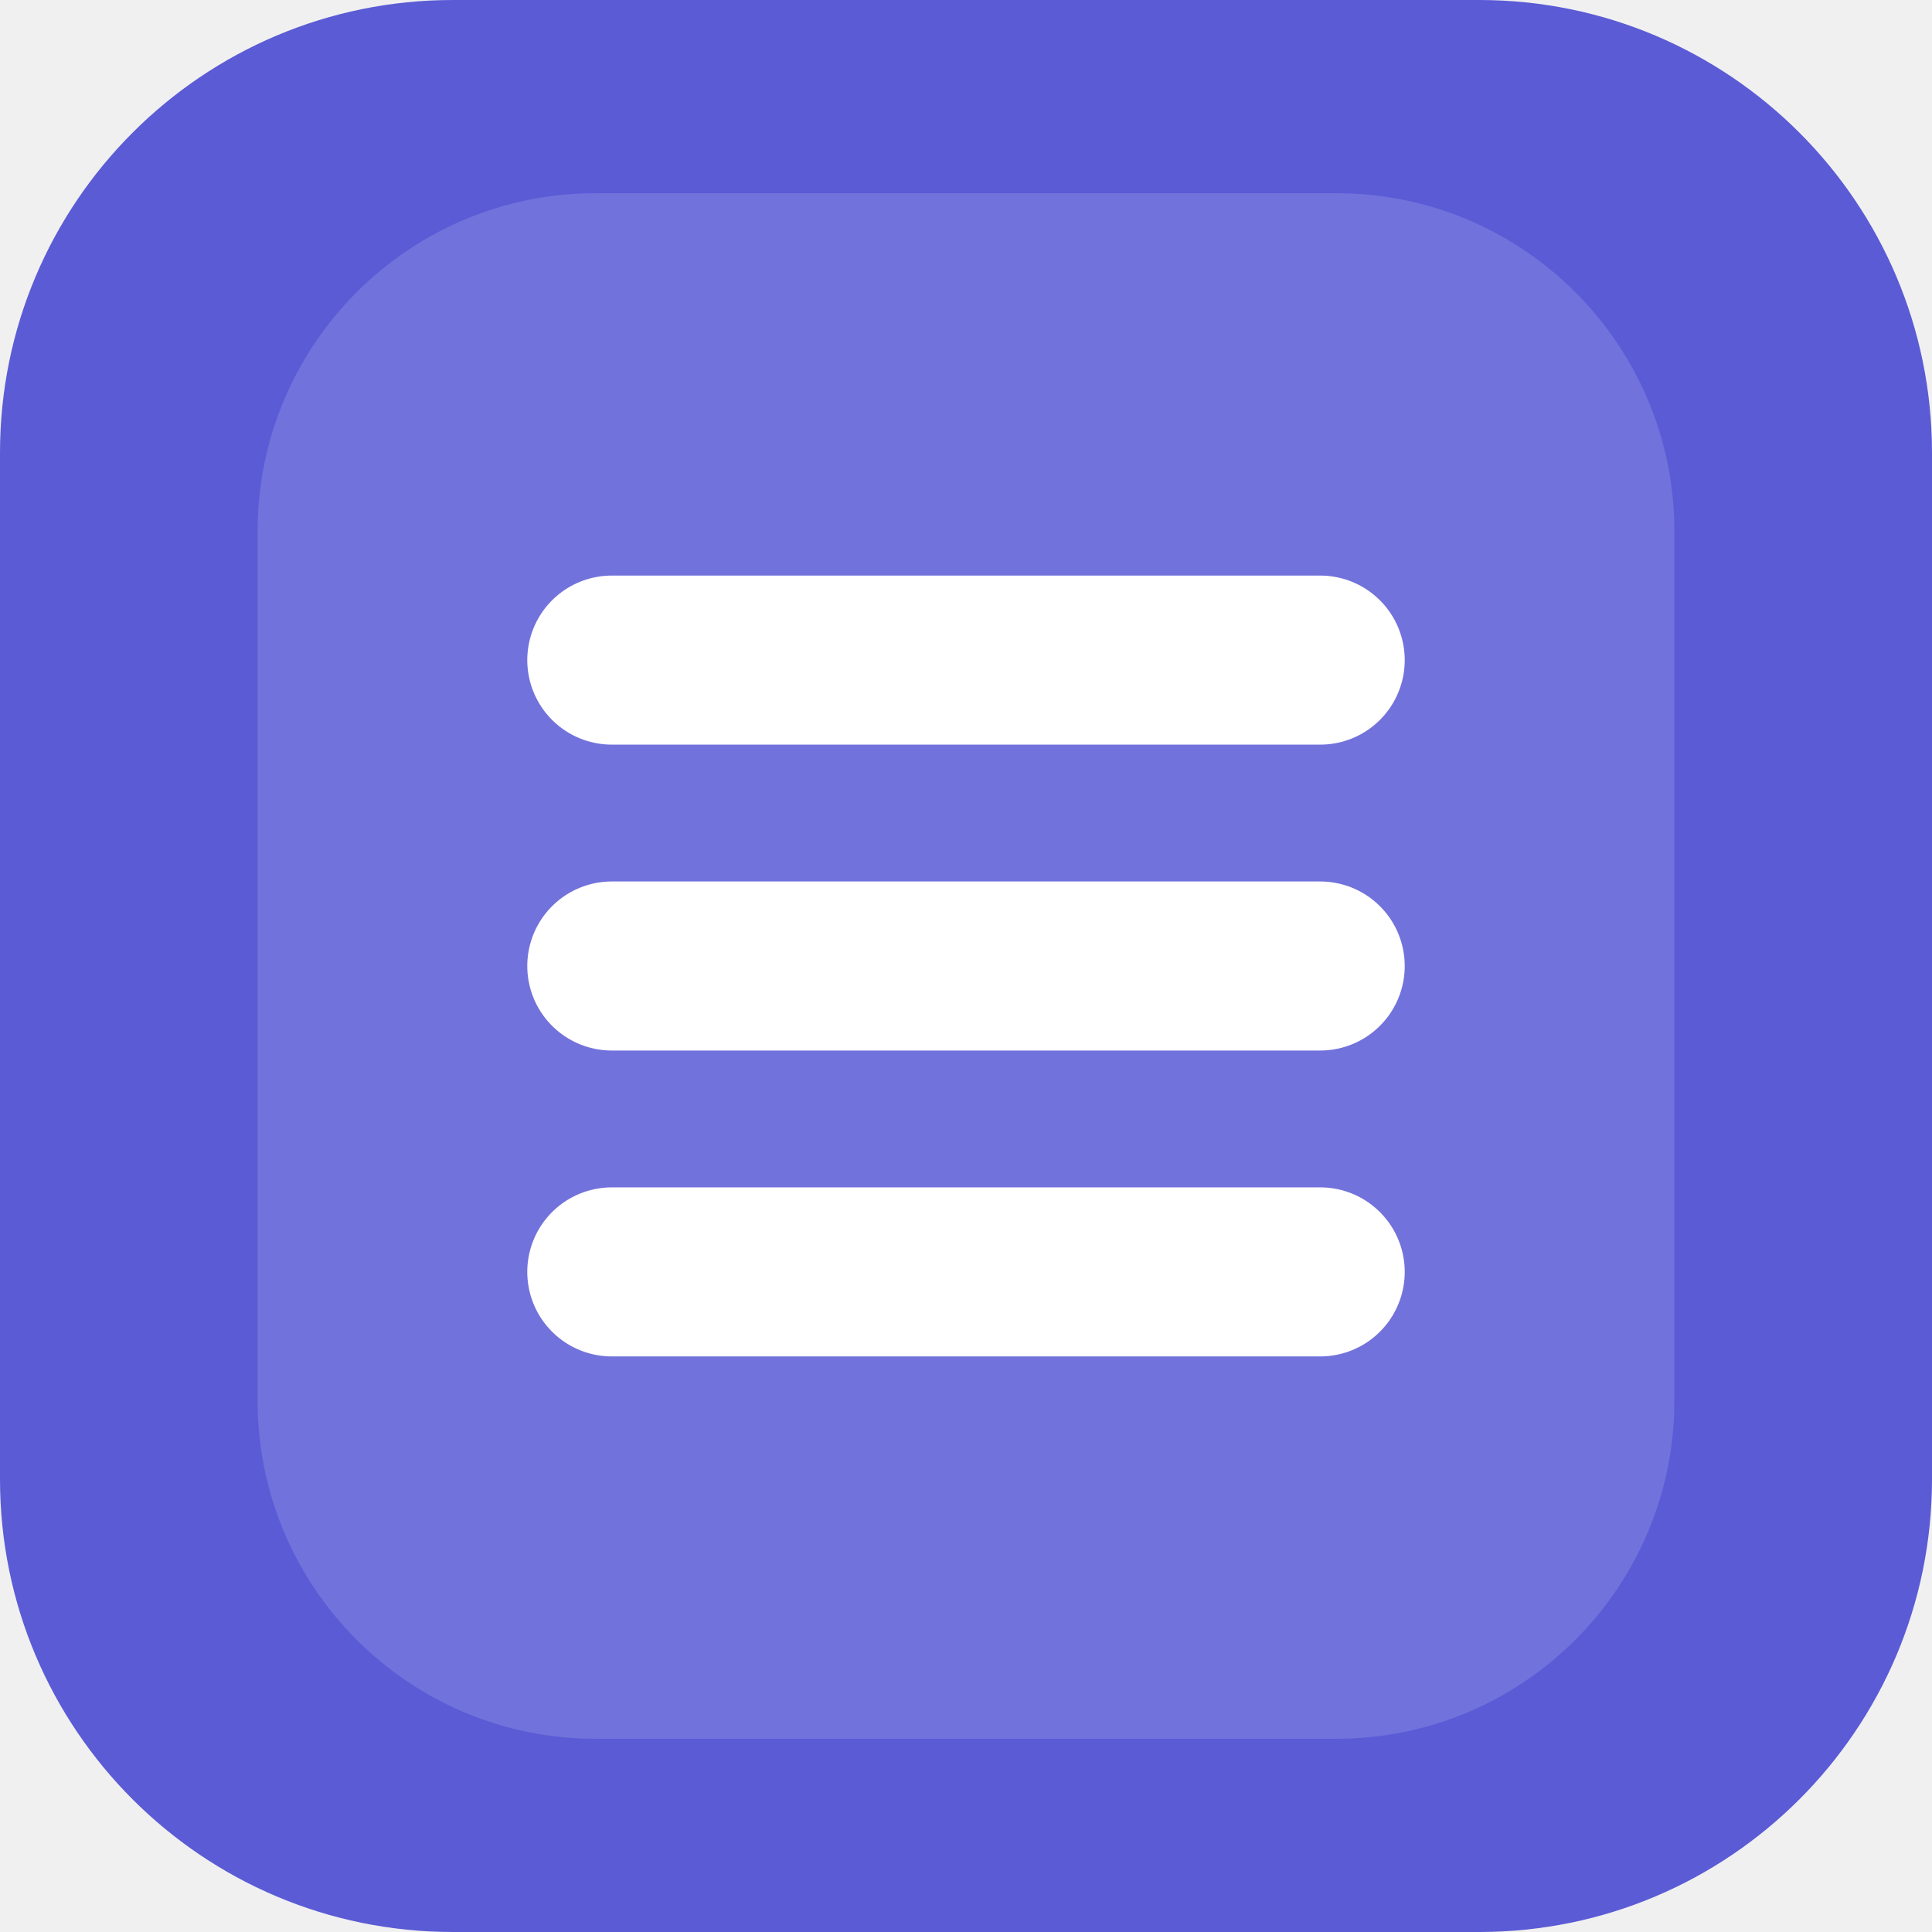
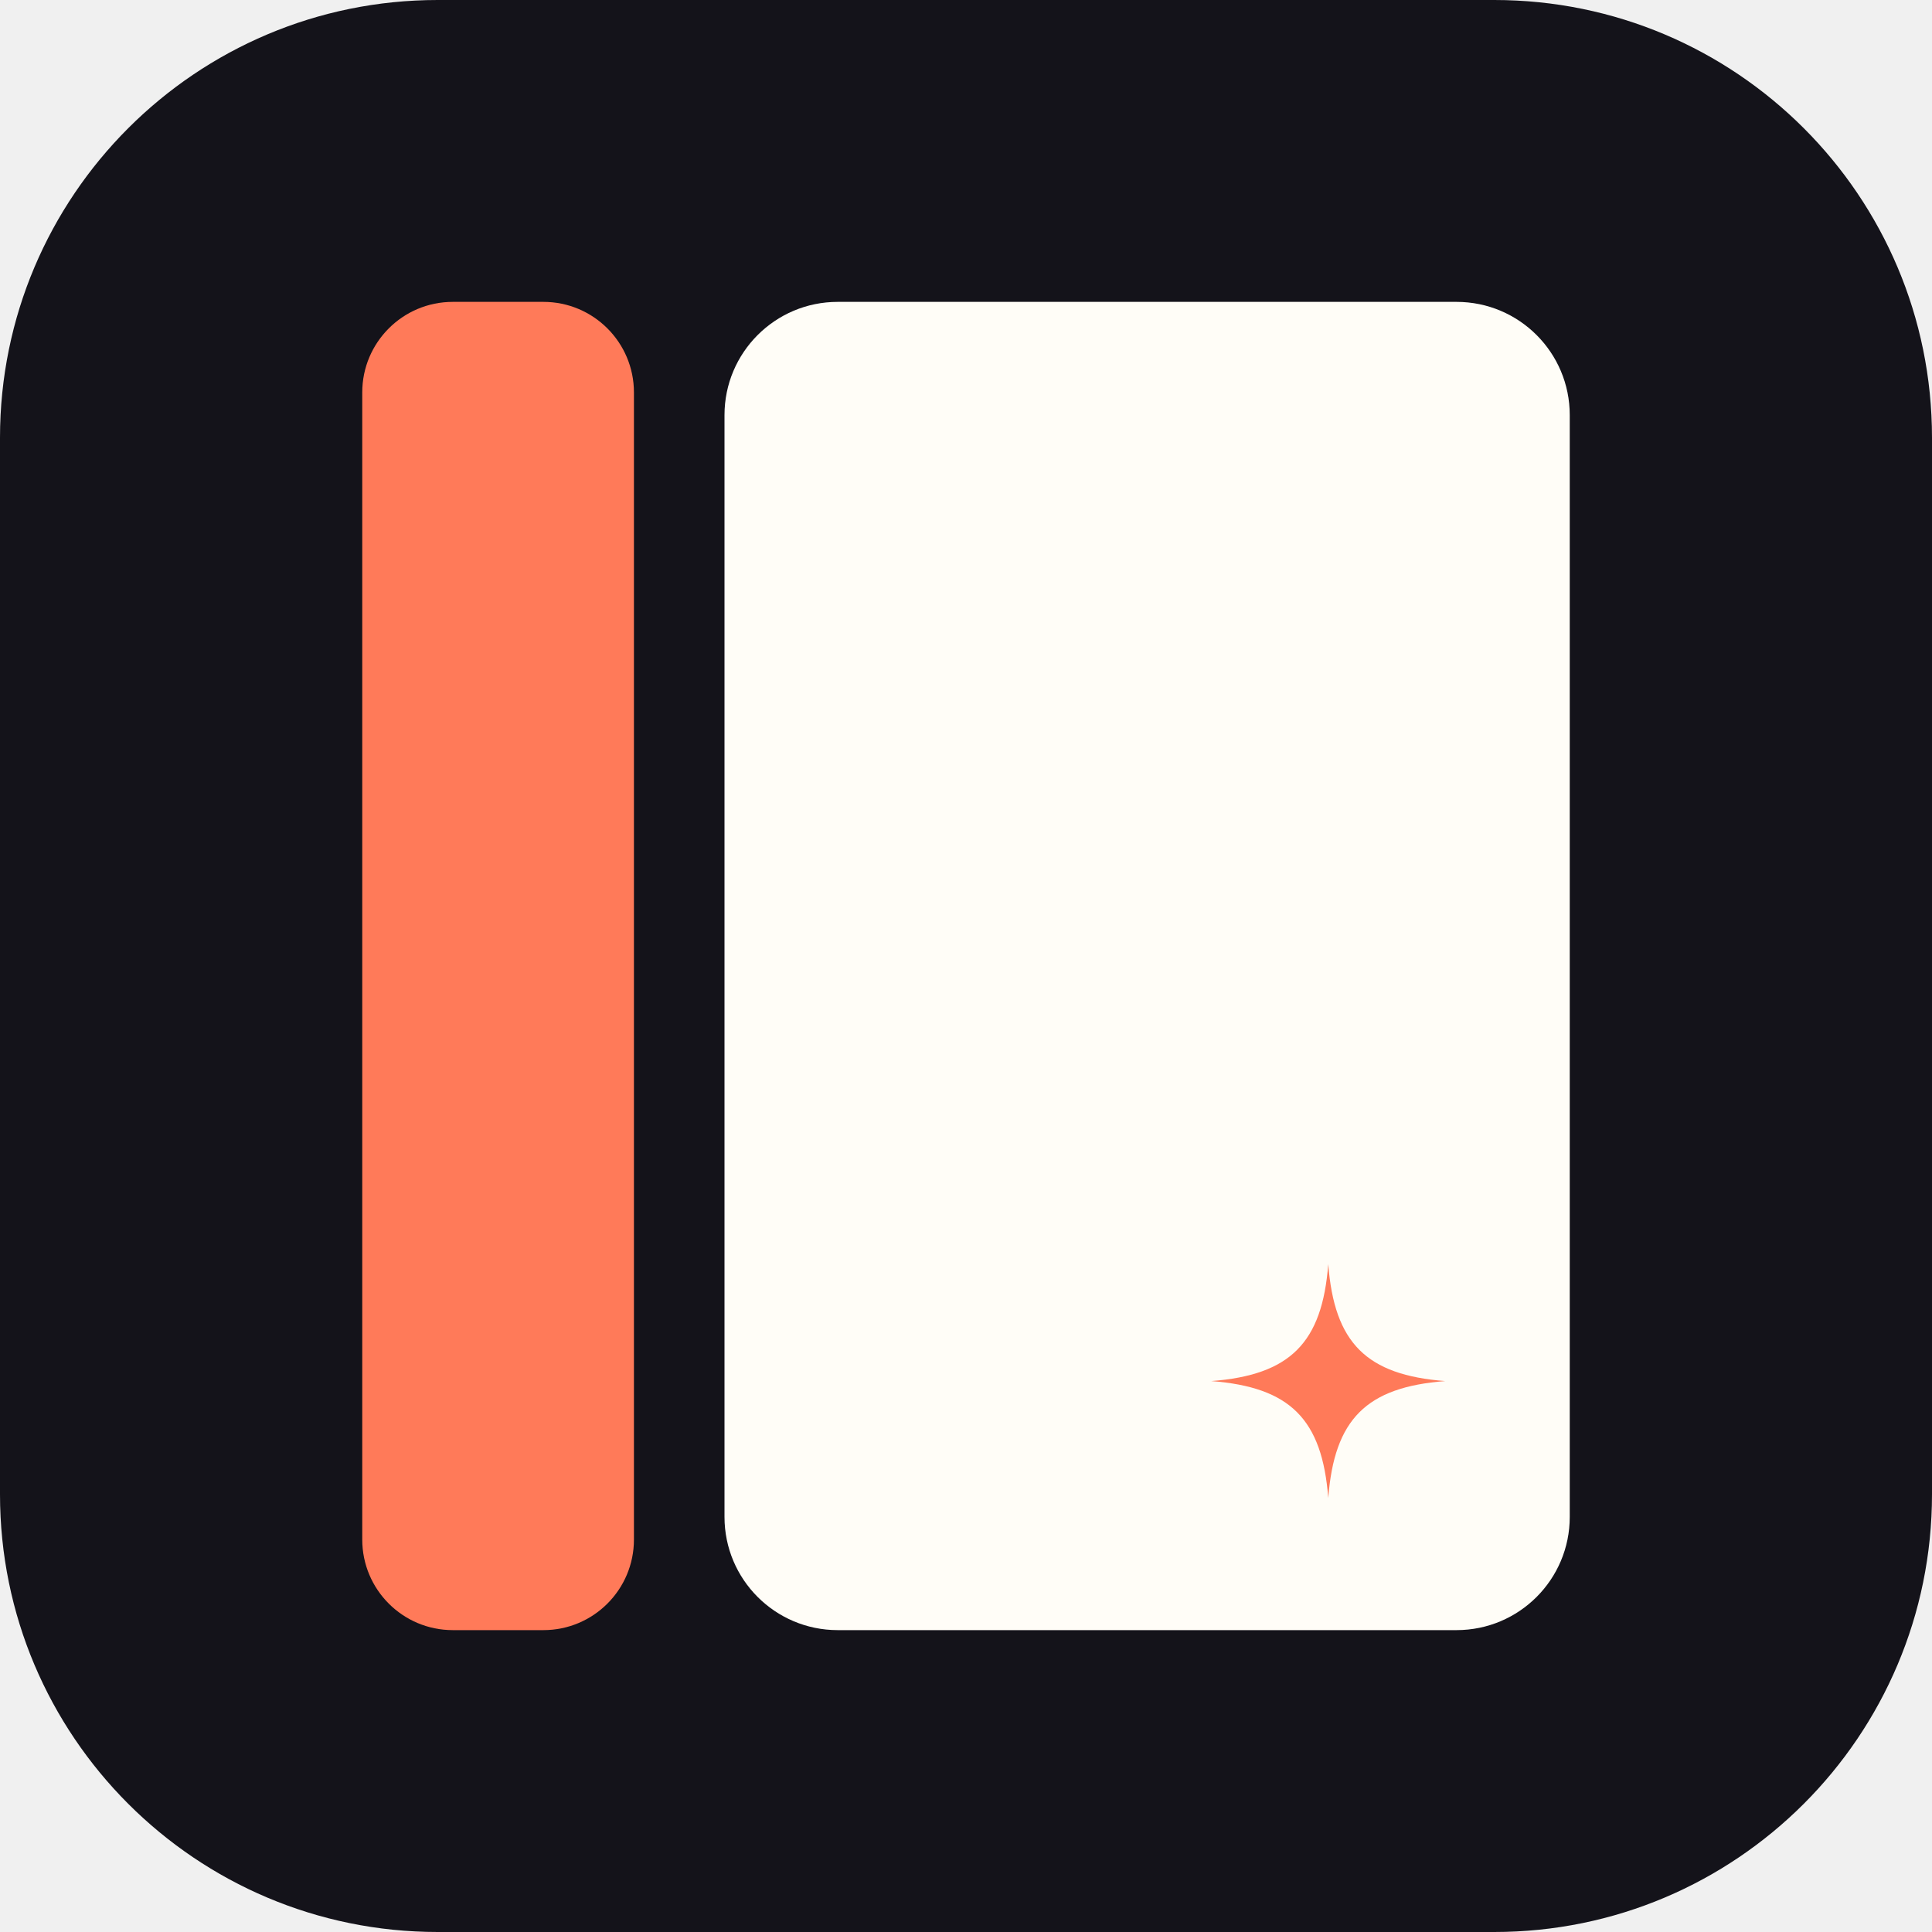
<svg xmlns="http://www.w3.org/2000/svg" viewBox="0 0 512 512">
-   <rect width="512" height="512" rx="120" fill="#5B5BD6" />
-   <g transform="scale(21.3333)">
-     <rect x="3.2" y="2.4" width="17.6" height="19.2" rx="4.2" fill="#fff" opacity=".14" />
-     <path d="M7.6 8.2h8.8M7.6 12h8.8M7.6 15.8h8.8" fill="none" stroke="#fff" stroke-width="2.1" stroke-linecap="round" />
-   </g>
+   <rect width="512" height="512" rx="116" fill="#14131A" />
+   <rect x="96" y="80" width="72" height="352" rx="24" fill="#FF7A59" />
+   <rect x="192" y="80" width="224" height="352" rx="30" fill="#FFFDF7" />
+   <path d="M352 335c1.6 20.9 10.1 29.4 31 31-20.9 1.6-29.4 10.1-31 31-1.6-20.9-10.1-29.4-31-31 20.9-1.6 29.4-10.1 31-31Z" fill="#FF7A59" />
</svg>
